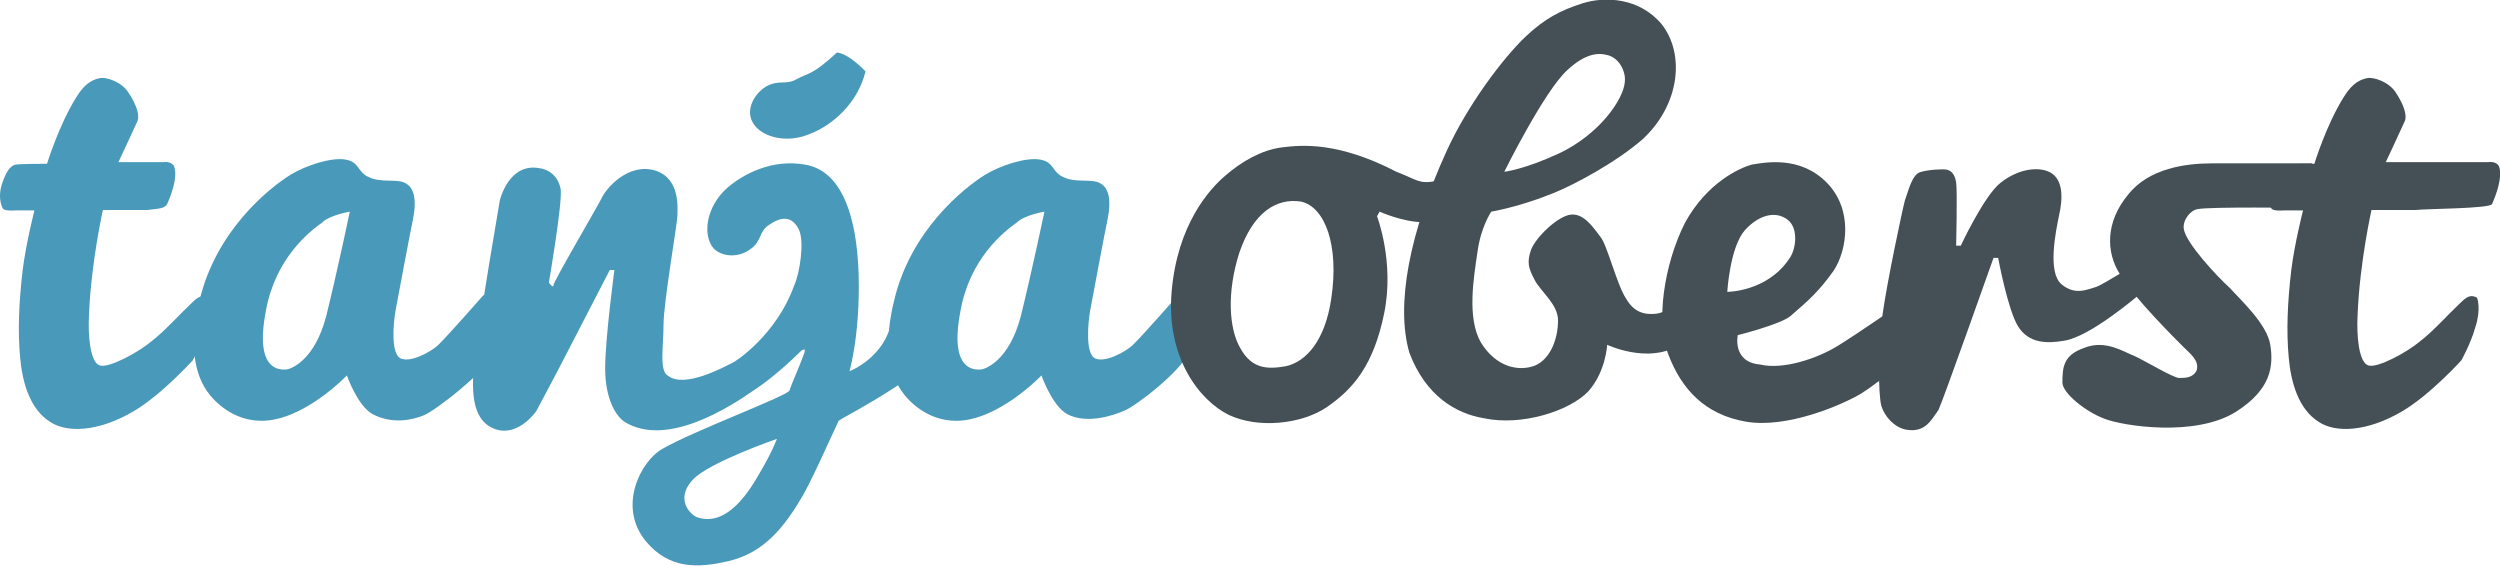
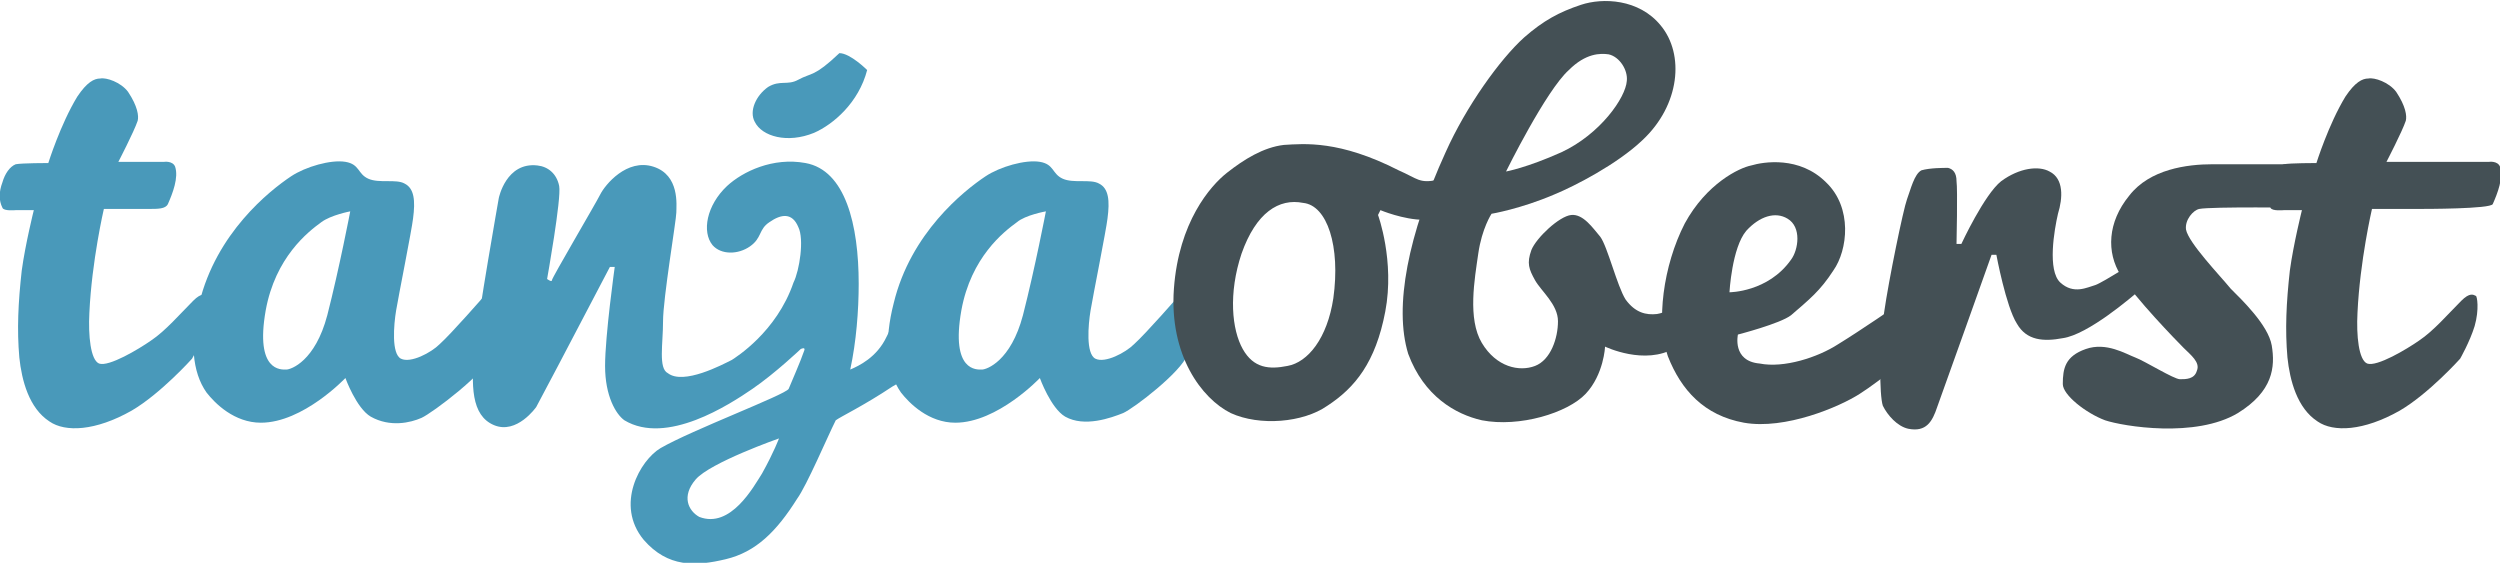
- <svg xmlns="http://www.w3.org/2000/svg" version="1.1" id="Ebene_1" x="0px" y="0px" viewBox="0.2 707.6 595.3 134.6" enable-background="new 0.2 707.6 595.3 134.6" xml:space="preserve">
+ <svg xmlns="http://www.w3.org/2000/svg" xmlns:xlink="http://www.w3.org/1999/xlink" version="1.1" id="Ebene_1" x="0px" y="0px" viewBox="192 760.8 207 46.6" enable-background="new 192 760.8 207 46.6" xml:space="preserve">
  <g>
-     <path fill="#4999BA" d="M11.4,746.6c0,0,2.8-9.2,7-15.9c2.2-3.6,4.2-4.2,5.6-4.5c1.4-0.3,5,0.8,6.7,3.3c2.2,3.3,2.8,5.8,2.2,7   c-1.1,2.5-4.5,9.7-4.5,9.7h10.8c0,0,1.9-0.3,2.5,1.1c0.8,2.5-0.6,6.4-1.7,8.9c-0.6,1.1-2.2,1.1-4.7,1.4c-1.1,0-10.6,0-10.6,0   s-2.8,12.5-3.3,24.8c-0.3,5.3,0.3,11.4,2.5,12.2c2.2,0.8,9.5-3.3,12.2-5.6c3.3-2.5,6.7-6.4,10-9.5c1.9-1.9,2.8-1.4,3.6-1.1   c0.3,0,1.1,3.1-0.3,7.2c-1.1,3.9-3.3,7.8-3.3,7.8s-7.5,8.3-14.2,12.2c-8.6,5-15.9,5-19.7,2.5c-5-3.1-6.7-9.7-7.2-15.3   c-0.6-6.4-0.3-13.1,0.6-20.9c0.8-6.4,2.8-14.2,2.8-14.2H3.9c0,0-2.8,0.3-3.1-0.6c-0.8-1.7-0.8-3.9,0-6.1s1.7-3.9,3.1-4.2   C5.3,746.6,11.4,746.6,11.4,746.6" />
-     <path fill="#445055" d="M551.3,746.6c0,0,2.8-9.2,7-15.9c2.2-3.6,4.2-4.2,5.6-4.5c1.4-0.3,5,0.8,6.7,3.3c2.2,3.3,2.8,5.8,2.2,7   c-1.1,2.5-4.5,9.7-4.5,9.7h24.5c0,0,1.9-0.3,2.5,1.1c0.8,2.5-0.6,6.4-1.7,8.9c-0.6,1.1-15.9,1.1-18.1,1.4c-1.1,0-10.6,0-10.6,0   s-2.8,12.5-3.3,24.8c-0.3,5.3,0.3,11.4,2.5,12.2c2.2,0.8,9.5-3.3,12.2-5.6c3.3-2.5,6.7-6.4,10-9.5c1.9-1.9,2.8-1.4,3.6-1.1   c0.3,0,1.1,3.1-0.3,7.2c-1.1,3.9-3.3,7.8-3.3,7.8s-7.5,8.3-14.2,12.2c-8.6,5-15.9,5-19.7,2.5c-5-3.1-6.7-9.7-7.2-15.3   c-0.6-6.4-0.3-13.1,0.6-20.9c0.8-6.4,2.8-14.2,2.8-14.2h-4.5c0,0-2.8,0.3-3.1-0.6c-0.8-1.7-0.8-3.9,0-6.1s1.7-3.9,3.1-4.2   C544.9,746.6,551.3,746.6,551.3,746.6" />
-     <path fill="#4999BA" d="M83.5,758c0,0-2.8,13.4-5.6,24.8c-2.8,10.8-8.6,12.8-9.7,12.8c-1.1,0-7.5,0.6-4.7-13.9   c2.2-12.5,10.3-18.9,13.4-21.1C78.7,758.8,83.5,758,83.5,758 M118.1,782.9c0-5-2.8-5-2.8-5s-7.8,8.9-10.6,11.7   c-1.9,1.9-7,4.5-9.2,3.3c-2.2-1.2-1.7-8.1-1.1-11.4c0.6-3.3,3.6-19.2,4.2-22c0.8-4.2,0.3-7.2-1.9-8.3c-1.9-1.1-5.8,0-8.6-1.4   c-2.8-1.1-2.2-3.6-5.6-4.2c-3.4-0.6-9.5,1.4-13.1,3.6c-5.3,3.3-17.8,13.4-21.7,30c-2.2,8.9-1.7,16.4,1.7,21.4   c1.9,2.8,6.4,7.2,13.1,7.2c10,0,20.3-10.8,20.3-10.8s2.5,7.2,6.1,9.2c4.7,2.5,9.5,1.4,12.2,0.3c2.8-1.1,15.3-10.8,16.7-15   C119,787.6,118.1,787.9,118.1,782.9" />
-     <path fill="#4999BA" d="M248.9,758c0,0-2.8,13.4-5.6,24.8c-2.8,10.8-8.6,12.8-9.7,12.8c-1.1,0-7.5,0.6-4.7-13.9   c2.2-12.5,10.3-18.9,13.4-21.1C244.1,758.8,248.9,758,248.9,758 M283.5,782.9c0-5-2.8-5-2.8-5s-7.8,8.9-10.6,11.7   c-1.9,1.9-7,4.5-9.2,3.3c-2.2-1.1-1.7-8.1-1.1-11.4c0.6-3.3,3.6-19.2,4.2-22c0.8-4.2,0.3-7.2-1.9-8.3c-1.9-1.1-5.8,0-8.6-1.4   c-2.8-1.1-2.2-3.6-5.6-4.2c-3.4-0.6-9.5,1.4-13.1,3.6c-5.3,3.3-17.8,13.4-21.7,30c-2.2,8.9-1.7,16.4,1.7,21.4   c1.9,2.8,6.4,7.2,13.1,7.2c10,0,20.3-10.8,20.3-10.8s2.5,7.2,6.1,9.2c4.7,2.5,11.1,0.3,13.6-0.8c2.8-1.1,13.9-9.7,15.3-13.9   C284.6,787.6,283.5,787.9,283.5,782.9" />
-     <path fill="#445055" d="M358.4,748.5c0,0,9.5-19.2,15-24.2c4.2-3.9,7.2-4.2,9.5-3.6c2.8,0.6,4.5,3.9,4.2,6.4   c-0.3,4.2-6.1,12.5-15.6,17C363.1,748,358.4,748.5,358.4,748.5 M410.4,778.7c-0.8-2.8-2.2-2.2-3.3-2.2c-1.4,0-8.9,5.3-12.5,5.8   c-2.8,0.3-5.3-0.3-7.2-3.6c-2.2-3.3-4.5-12.8-6.1-14.7c-1.7-2.2-3.9-5.6-7-5.3c-3.1,0.3-8.3,5.3-9.5,8.3c-1.1,3.1-0.6,4.5,0.8,7.2   c1.4,2.8,5.6,5.8,5.6,9.7c0,4.2-1.7,9.2-5.6,10.8c-3.9,1.4-9.2,0.3-12.8-5.6c-3.3-5.8-1.7-15.3-0.8-21.4c0.8-6.1,3.3-9.7,3.3-9.7   s6.7-1.1,15-4.5c4.7-1.9,14.7-7.2,21.1-12.8c8.9-8.3,10-20.3,4.5-27.3c-5.3-6.4-13.6-6.7-18.9-5c-5.3,1.7-8.9,3.6-13.4,7.8   c-5.6,5.3-13.9,16.4-18.9,27.3c-8.9,19.5-12.2,36.7-8.9,48.1c3.9,10.3,11.1,14.5,17.8,15.6c8.9,1.9,20.3-1.7,24.8-6.4   c4.2-4.7,4.5-11.1,4.5-11.1s9.5,4.5,16.7,0.3C407,786.5,411.2,781.5,410.4,778.7" />
-     <path fill="#445055" d="M411.5,777.1c0,0,0.6-10.6,4.2-14.7c3.3-3.6,7-4.5,9.7-2.8c3.3,1.9,2.5,7.5,0.8,9.7   C420.9,777.1,411.5,777.1,411.5,777.1 M460.2,779.6c-2.8-3.1-8.1,0.8-8.1,0.8s-9.2,6.4-14.2,9.5s-13.1,5.8-18.6,4.5   c-6.7-0.6-5.3-7-5.3-7s10-2.5,12.5-4.5c4.5-3.9,6.7-5.8,10.3-10.8c3.3-5,4.7-14.7-1.7-21.1c-6.4-6.4-14.7-4.7-17.8-4.2   c-2.8,0.8-10.6,4.2-15.9,13.9c-5,10-7,23.6-3.9,31.4c3.1,8.1,8.6,14.2,18.4,15.9c9.7,1.7,22.8-3.9,27.5-6.7   c4.5-2.8,15.3-11.7,16.4-13.1C460.7,786.5,462.7,782.6,460.2,779.6" />
-     <path fill="#445055" d="M454,809.9c-2.8-0.6-5-3.1-5.8-5.6c-0.8-2.8-0.8-14.2,0.3-22c1.1-7.8,4.7-24.8,5.3-27   c0.8-2.2,1.7-6.1,3.6-6.7c1.9-0.6,5.3-0.8,6.4-0.6c1.1,0.3,1.9,1.1,2.2,3.1c0.3,1.9,0,15,0,15h1.1c0,0,5.6-12,9.5-15   c4.2-3.3,8.9-3.9,11.7-2.5c3.3,1.7,3.1,6.4,2.2,10.3c-0.8,3.9-2.8,13.6,0.6,16.4c3.3,2.8,6.4,1.1,8.3,0.6   c1.7-0.6,11.4-6.7,11.4-6.7s2.8-1.1,2.8,2.8s-1.1,3.3-3.1,5c-2,1.7-12.5,10.6-18.6,11.7c-4.5,0.8-8.6,0.6-11.1-3.3S476,769,476,769   h-1.1c0,0-12,33.9-13.1,36.2C459.9,807.9,458.5,810.7,454,809.9" />
-     <path fill="#445055" d="M520.2,762.1c-0.3-2.2,1.7-4.5,3.3-4.7c2.8-0.6,24.8-0.3,24.8-0.3l2.5-10.6c0,0-20.6,0-23.9,0   c-6.1,0-15,1.1-20,7.5c-5.3,6.4-5.3,13.6-1.9,18.9c3.3,5.6,13.4,15.6,15,17.2c1.7,1.7,3.9,3.3,3.3,5.6c-0.8,1.9-2.8,1.9-4.2,1.9   c-1.4,0-8.3-4.2-10.8-5.3c-2.2-0.8-6.7-3.9-11.7-1.9c-5,1.7-5.3,4.5-5.3,8.3c0,2.5,5.6,7,10,8.6c4.2,1.7,21.7,4.5,31.4-1.7   c8.3-5.3,8.9-10.8,8.1-15.9c-0.8-5-7.2-10.8-9.7-13.6C528.2,773.5,520.7,765.5,520.2,762.1" />
-     <path fill="#445055" d="M317.2,778.7c-1.4,9.7-5.8,15-10.8,16.1c-4.5,0.8-8.1,0.6-10.8-4.2c-2.8-4.7-3.3-13.4-0.3-22.8   c3.3-9.7,8.9-13.1,14.7-12.2C315.8,756.9,319.1,766.2,317.2,778.7 M342.2,750.7c-4.2,0.8-4.5-0.3-9.5-2.2   c-13.9-7.2-22.5-6.4-27.3-5.8c-4.7,0.6-9.5,3.3-13.4,6.7c-3.9,3.3-11.4,11.7-12.8,27.5c-1.4,15.9,6.7,26.1,13.6,29.5   c7,3.3,17.2,2.2,23.1-1.7c6.7-4.5,11.4-10.3,13.9-22.5c2.5-12.2-1.7-23.1-1.7-23.1l0.6-1.1c0,0,5.6,2.5,10.3,2.5   C347.2,760.2,345.6,749.9,342.2,750.7" />
-     <path fill="#4999BA" d="M206.3,724.6c-1.9,7.8-8.1,12.8-12.8,14.7c-6.1,2.8-12.5,0.8-14.2-2.8c-1.4-2.8,0.3-6.4,3.3-8.3   c3.1-1.7,4.7-0.3,7.2-1.7c3.1-1.7,3.6-0.8,9.7-6.4C202.4,720.4,206.3,724.6,206.3,724.6" />
-     <path fill="#4999BA" d="M185.2,812.1c0,0-1.1,3.1-4.2,8.3c-1.9,3.3-7.5,13.1-15,10.3c-2.5-1.4-4.5-5-0.8-8.9   C169,817.7,185.2,812.1,185.2,812.1 M219.4,796.3c-1.7-1.9-3.1-18.4-3.6-20.9c-0.8,0.3-2.5,8.3-4.7,12.8c-2.5,4.7-6.7,7-8.6,7.8   c1.7-6.7,2.2-14.2,2.2-20.3c0-14.2-3.1-27.3-12.8-28.9c-7.8-1.4-14.7,2.2-18.6,5.6c-5,4.5-5.8,11.1-3.3,14.2   c1.9,2.2,6.1,2.5,8.9,0.3c2.8-1.9,1.9-4.2,4.5-5.8c2.8-1.9,5.3-2.2,7,1.1c1.4,2.8,0.3,10.3-1.1,13.4c-4.2,11.7-13.9,18.1-14.7,18.4   c-2.2,1.1-11.4,6.1-15.3,3.1c-2.2-1.1-1.1-7-1.1-12.2c0-5.2,3.3-24.2,3.3-25.9s0.8-8.9-5.3-10.8c-6.4-1.9-11.7,4.2-12.8,6.7   c-1.1,2.2-11.4,19.7-11.4,20.6c0,0.9-1.1-0.6-1.1-0.6s3.3-19.2,2.8-22.3c-0.6-3.1-2.8-4.7-5.3-5c-7.2-1.1-9.2,7.8-9.2,7.8   s-4.7,27.5-5.8,36.2c-1.1,8.6-1.1,15.9,4.5,18.1c5.6,2.2,10-4.2,10-4.2l5.3-10l12.2-23.6h1.1c0,0-2.2,16.4-2.2,23.4   c0,7.2,2.5,11.4,4.7,12.8c10,6.1,25-3.6,30.6-7.5c5.6-3.6,11.4-9.5,11.4-9.5s1.1-0.8,0.8,0.3c-0.8,2.5-3.1,7.5-3.6,9.2   c-0.8,1.4-23.1,9.7-30.3,13.9c-5,2.8-10.8,13.6-3.9,22c5.6,6.7,12.5,6.4,19.7,4.7c7.2-1.7,12.2-6.4,17-14.5   c2.2-3.3,7.2-14.7,9.2-18.9c1.1-0.8,6.7-3.6,13.6-8.1C217.4,796.8,218.3,796.5,219.4,796.3" />
+     <defs>
+       <rect id="SVGID_1_" x="192" y="760.8" width="207" height="46.6" />
+     </defs>
+     <clipPath id="SVGID_2_">
+       <use xlink:href="#SVGID_1_" overflow="visible" />
+     </clipPath>
+     <path clip-path="url(#SVGID_2_)" fill="#4999BA" d="M196,774.3c0,0,1-3.2,2.4-5.5c0.8-1.2,1.4-1.5,1.9-1.5c0.5-0.1,1.7,0.3,2.3,1.1   c0.8,1.2,0.9,2,0.8,2.4c-0.3,0.9-1.6,3.4-1.6,3.4l3.8,0c0,0,0.7-0.1,0.9,0.4c0.3,0.9-0.2,2.2-0.6,3.1c-0.2,0.4-0.8,0.4-1.6,0.4   c-0.4,0-3.7,0-3.7,0s-1,4.3-1.2,8.6c-0.1,1.9,0.1,3.9,0.8,4.2c0.8,0.3,3.3-1.2,4.3-1.9c1.2-0.8,2.4-2.2,3.5-3.3   c0.7-0.7,1-0.5,1.2-0.4c0.1,0,0.3,1.1-0.1,2.5c-0.4,1.3-1.2,2.7-1.2,2.7s-2.6,2.9-5,4.3c-3,1.7-5.5,1.8-6.8,0.9   c-1.7-1.1-2.3-3.4-2.5-5.3c-0.2-2.3-0.1-4.5,0.2-7.2c0.3-2.2,1-5,1-5l-1.5,0c0,0-1,0.1-1.1-0.2c-0.3-0.6-0.3-1.3,0-2.1   c0.2-0.7,0.6-1.3,1.1-1.5C193.8,774.3,196,774.3,196,774.3" />
+     <path clip-path="url(#SVGID_2_)" fill="#445055" d="M383.8,774.3c0,0,1-3.2,2.4-5.5c0.8-1.2,1.4-1.5,1.9-1.5   c0.5-0.1,1.7,0.3,2.3,1.1c0.8,1.2,0.9,2,0.8,2.4c-0.3,0.9-1.6,3.4-1.6,3.4l8.5,0c0,0,0.7-0.1,0.9,0.4c0.3,0.9-0.2,2.2-0.6,3.1   c-0.2,0.4-5.5,0.4-6.3,0.4c-0.4,0-3.7,0-3.7,0s-1,4.3-1.2,8.6c-0.1,1.9,0.1,3.9,0.8,4.2c0.8,0.3,3.3-1.2,4.3-1.9   c1.2-0.8,2.4-2.2,3.5-3.3c0.7-0.7,1-0.5,1.2-0.4c0.1,0,0.3,1.1-0.1,2.5c-0.4,1.3-1.2,2.7-1.2,2.7s-2.6,2.9-5,4.3   c-3,1.7-5.5,1.8-6.8,0.9c-1.7-1.1-2.3-3.4-2.5-5.3c-0.2-2.3-0.1-4.5,0.2-7.2c0.3-2.2,1-5,1-5l-1.5,0c0,0-1,0.1-1.1-0.2   c-0.3-0.6-0.3-1.3,0-2.1c0.2-0.7,0.6-1.3,1.1-1.5C381.6,774.3,383.8,774.3,383.8,774.3" />
+     <path clip-path="url(#SVGID_2_)" fill="#4999BA" d="M221,778.3c0,0-0.9,4.7-1.9,8.6c-1,3.8-3,4.5-3.4,4.5c-0.4,0-2.6,0.2-1.7-4.9   c0.8-4.4,3.5-6.5,4.6-7.3C219.4,778.6,221,778.3,221,778.3 M233.1,787c0-1.7-1-1.7-1-1.7s-2.7,3.1-3.7,4c-0.7,0.7-2.4,1.6-3.2,1.2   c-0.8-0.4-0.6-2.8-0.4-4c0.2-1.2,1.3-6.7,1.4-7.6c0.2-1.5,0.1-2.5-0.7-2.9c-0.7-0.4-2.1,0-3-0.4c-0.9-0.4-0.7-1.2-1.9-1.4   c-1.2-0.2-3.3,0.4-4.5,1.2c-1.8,1.2-6.2,4.7-7.6,10.5c-0.8,3.1-0.6,5.7,0.6,7.4c0.7,0.9,2.3,2.5,4.5,2.5c3.5,0,7-3.7,7-3.7   s0.9,2.5,2.1,3.2c1.6,0.9,3.3,0.5,4.2,0.1c0.9-0.4,5.4-3.8,5.8-5.2C233.4,788.6,233.1,788.7,233.1,787" />
+     <path clip-path="url(#SVGID_2_)" fill="#4999BA" d="M278.6,778.3c0,0-0.9,4.7-1.9,8.6c-1,3.8-3,4.5-3.4,4.5c-0.4,0-2.6,0.2-1.7-4.9   c0.8-4.4,3.5-6.5,4.6-7.3C276.9,778.6,278.6,778.3,278.6,778.3 M290.6,787c0-1.7-1-1.7-1-1.7s-2.7,3.1-3.7,4   c-0.7,0.7-2.4,1.6-3.2,1.2c-0.8-0.4-0.6-2.8-0.4-4c0.2-1.2,1.3-6.7,1.4-7.6c0.2-1.5,0.1-2.5-0.7-2.9c-0.7-0.4-2.1,0-3-0.4   c-0.9-0.4-0.7-1.2-1.9-1.4c-1.2-0.2-3.3,0.4-4.5,1.2c-1.8,1.2-6.2,4.7-7.6,10.5c-0.8,3.1-0.6,5.7,0.6,7.4c0.7,0.9,2.3,2.5,4.5,2.5   c3.5,0,7-3.7,7-3.7s0.9,2.5,2.1,3.2c1.6,0.9,3.8,0.1,4.8-0.3c0.9-0.4,4.8-3.4,5.3-4.8C291,788.6,290.6,788.7,290.6,787" />
+     <path clip-path="url(#SVGID_2_)" fill="#445055" d="M316.7,775c0,0,3.3-6.7,5.2-8.4c1.4-1.4,2.6-1.4,3.3-1.3   c0.9,0.2,1.6,1.3,1.5,2.2c-0.1,1.4-2.2,4.4-5.4,5.9C318.4,774.7,316.7,775,316.7,775 M334.8,785.5c-0.2-1-0.7-0.7-1.2-0.7   c-0.4,0-3.1,1.8-4.4,2c-0.9,0.1-1.8-0.1-2.6-1.2c-0.7-1.1-1.5-4.4-2.1-5.2c-0.6-0.7-1.4-1.9-2.4-1.8c-1,0.1-2.9,1.9-3.3,2.9   c-0.4,1.1-0.2,1.6,0.3,2.5s1.9,2,1.9,3.4c0,1.4-0.6,3.2-1.9,3.7c-1.3,0.5-3.2,0.1-4.4-1.9c-1.2-2-0.6-5.3-0.3-7.4   c0.3-2.1,1.1-3.3,1.1-3.3s2.4-0.4,5.2-1.6c1.7-0.7,5.2-2.5,7.3-4.5c3.1-2.9,3.5-7.1,1.5-9.5c-1.8-2.2-4.8-2.3-6.6-1.7   c-1.8,0.6-3.1,1.3-4.7,2.7c-2,1.8-4.8,5.7-6.5,9.5c-3.1,6.8-4.3,12.8-3.1,16.7c1.3,3.5,3.9,5,6.1,5.5c3.1,0.6,7.1-0.6,8.6-2.2   c1.5-1.6,1.6-3.9,1.6-3.9s3.3,1.6,5.8,0.1C333.6,788.2,335.1,786.5,334.8,785.5" />
+     <path clip-path="url(#SVGID_2_)" fill="#445055" d="M335.2,785c0,0,0.2-3.7,1.4-5.1c1.1-1.2,2.4-1.6,3.4-1c1.2,0.7,0.9,2.6,0.3,3.4   C338.4,785,335.2,785,335.2,785 M352,785.8c-0.9-1.1-2.8,0.2-2.8,0.2s-3.2,2.2-5,3.3c-1.7,1.1-4.5,2-6.5,1.6   c-2.3-0.2-1.8-2.4-1.8-2.4s3.5-0.9,4.4-1.6c1.5-1.3,2.4-2,3.5-3.7c1.2-1.7,1.6-5.2-0.6-7.3c-2.2-2.2-5.2-1.7-6.2-1.4   c-1,0.2-3.7,1.5-5.5,4.8c-1.8,3.5-2.4,8.2-1.4,11c1.1,2.8,3,4.9,6.3,5.5c3.4,0.6,7.9-1.3,9.6-2.4c1.6-1,5.3-4,5.7-4.5   C352.3,788.2,353,786.9,352,785.8" />
+     <path clip-path="url(#SVGID_2_)" fill="#445055" d="M350,796.3c-0.9-0.2-1.7-1.1-2.1-1.9c-0.3-0.9-0.3-4.9,0.1-7.7   c0.4-2.8,1.6-8.6,1.9-9.4c0.3-0.8,0.6-2.1,1.2-2.4c0.7-0.2,1.8-0.2,2.2-0.2c0.4,0.1,0.7,0.4,0.7,1.1c0.1,0.7,0,5.2,0,5.2h0.4   c0,0,1.9-4.1,3.3-5.2c1.5-1.1,3.1-1.3,4-0.8c1.2,0.6,1.1,2.2,0.7,3.5c-0.3,1.3-0.9,4.7,0.2,5.7c1.1,1,2.2,0.4,2.9,0.2   c0.6-0.2,3.9-2.3,3.9-2.3s0.9-0.4,0.9,1s-0.4,1.2-1.1,1.7c-0.7,0.6-4.3,3.7-6.4,4c-1.6,0.3-3,0.2-3.8-1.2c-0.9-1.4-1.7-5.7-1.7-5.7   l-0.4,0c0,0-4.2,11.8-4.5,12.6C352,795.7,351.5,796.6,350,796.3" />
+     <path clip-path="url(#SVGID_2_)" fill="#445055" d="M373,779.8c-0.1-0.8,0.6-1.6,1.1-1.7c1-0.2,8.6-0.1,8.6-0.1l0.8-3.6   c0,0-7.1,0-8.3,0c-2.1,0-5.2,0.4-6.9,2.6c-1.8,2.2-1.9,4.7-0.7,6.6c1.2,1.9,4.6,5.4,5.2,6c0.6,0.6,1.4,1.2,1.1,1.9   c-0.2,0.7-0.9,0.7-1.4,0.7s-2.9-1.5-3.7-1.8s-2.4-1.3-4.1-0.7c-1.7,0.6-1.9,1.6-1.9,2.9c0,0.9,1.9,2.4,3.5,3   c1.5,0.5,7.5,1.5,11-0.6c2.9-1.8,3.1-3.8,2.8-5.6c-0.3-1.7-2.5-3.8-3.4-4.7C375.8,783.6,373.2,780.9,373,779.8" />
+     <path clip-path="url(#SVGID_2_)" fill="#445055" d="M302.4,785.5c-0.5,3.3-2.1,5.3-3.8,5.6c-1.5,0.3-2.8,0.2-3.7-1.4   c-0.9-1.6-1.2-4.6-0.1-7.9c1.2-3.4,3.1-4.6,5.1-4.2C301.9,777.8,303,781.2,302.4,785.5 M311,775.7c-1.5,0.3-1.6-0.1-3.2-0.8   c-4.9-2.5-7.8-2.2-9.5-2.1c-1.7,0.2-3.3,1.2-4.7,2.3s-4,4.1-4.4,9.6c-0.4,5.5,2.3,9.1,4.7,10.3c2.4,1.1,6,0.8,8-0.6   c2.3-1.5,4-3.6,4.8-7.8c0.8-4.2-0.6-8-0.6-8l0.2-0.4c0,0,1.9,0.8,3.6,0.8C312.8,779.1,312.3,775.5,311,775.7" />
+     <path clip-path="url(#SVGID_2_)" fill="#4999BA" d="M263.8,766.6c-0.7,2.7-2.8,4.5-4.4,5.2c-2.2,0.9-4.3,0.3-4.9-0.9   c-0.5-0.9,0.1-2.2,1.1-2.9c1-0.6,1.6-0.1,2.5-0.6c1.1-0.6,1.3-0.2,3.4-2.2C262.4,765.2,263.8,766.6,263.8,766.6" />
+     <path clip-path="url(#SVGID_2_)" fill="#4999BA" d="M256.5,797.1c0,0-0.4,1.1-1.4,2.9c-0.7,1.1-2.6,4.6-5.2,3.6   c-0.9-0.5-1.5-1.7-0.3-3.1C250.8,799.1,256.5,797.1,256.5,797.1 M268.3,791.6c-0.6-0.6-1.1-6.4-1.2-7.3c-0.3,0.1-0.9,2.9-1.7,4.4   c-0.8,1.7-2.3,2.4-3,2.7c0.5-2.3,0.7-4.9,0.7-7.1c0-4.9-1.1-9.4-4.4-10c-2.7-0.5-5.2,0.7-6.5,1.9c-1.7,1.6-2.1,3.8-1.2,4.9   c0.7,0.8,2.1,0.8,3.1,0.1c1-0.7,0.7-1.4,1.6-2c1-0.7,1.9-0.8,2.4,0.4c0.5,1,0.1,3.6-0.4,4.6c-1.4,4.1-4.8,6.2-5.1,6.4   c-0.8,0.4-4,2.1-5.3,1.1c-0.8-0.4-0.4-2.4-0.4-4.3c0-1.9,1.1-8.4,1.1-9c0-0.6,0.3-3.1-1.9-3.8c-2.2-0.7-4,1.5-4.4,2.3   c-0.4,0.8-4,6.9-4,7.1s-0.4-0.1-0.4-0.1s1.2-6.7,1-7.7c-0.2-1-0.9-1.6-1.8-1.7c-2.6-0.3-3.2,2.7-3.2,2.7s-1.7,9.6-2,12.5   c-0.3,3-0.3,5.5,1.6,6.3c1.9,0.8,3.5-1.5,3.5-1.5l1.8-3.4l4.3-8.2l0.4,0c0,0-0.8,5.7-0.8,8.2c0,2.5,0.9,4,1.6,4.5   c3.5,2.1,8.7-1.3,10.6-2.6c1.9-1.3,4-3.3,4-3.3s0.4-0.2,0.3,0.1c-0.3,0.9-1.1,2.7-1.3,3.2c-0.3,0.5-8,3.4-10.6,4.9   c-1.7,1-3.8,4.7-1.4,7.6c2,2.3,4.3,2.2,6.8,1.6c2.5-0.6,4.2-2.3,5.9-5c0.8-1.1,2.5-5.1,3.2-6.5c0.4-0.3,2.3-1.2,4.7-2.8   C267.6,791.8,267.9,791.7,268.3,791.6" />
  </g>
</svg>
